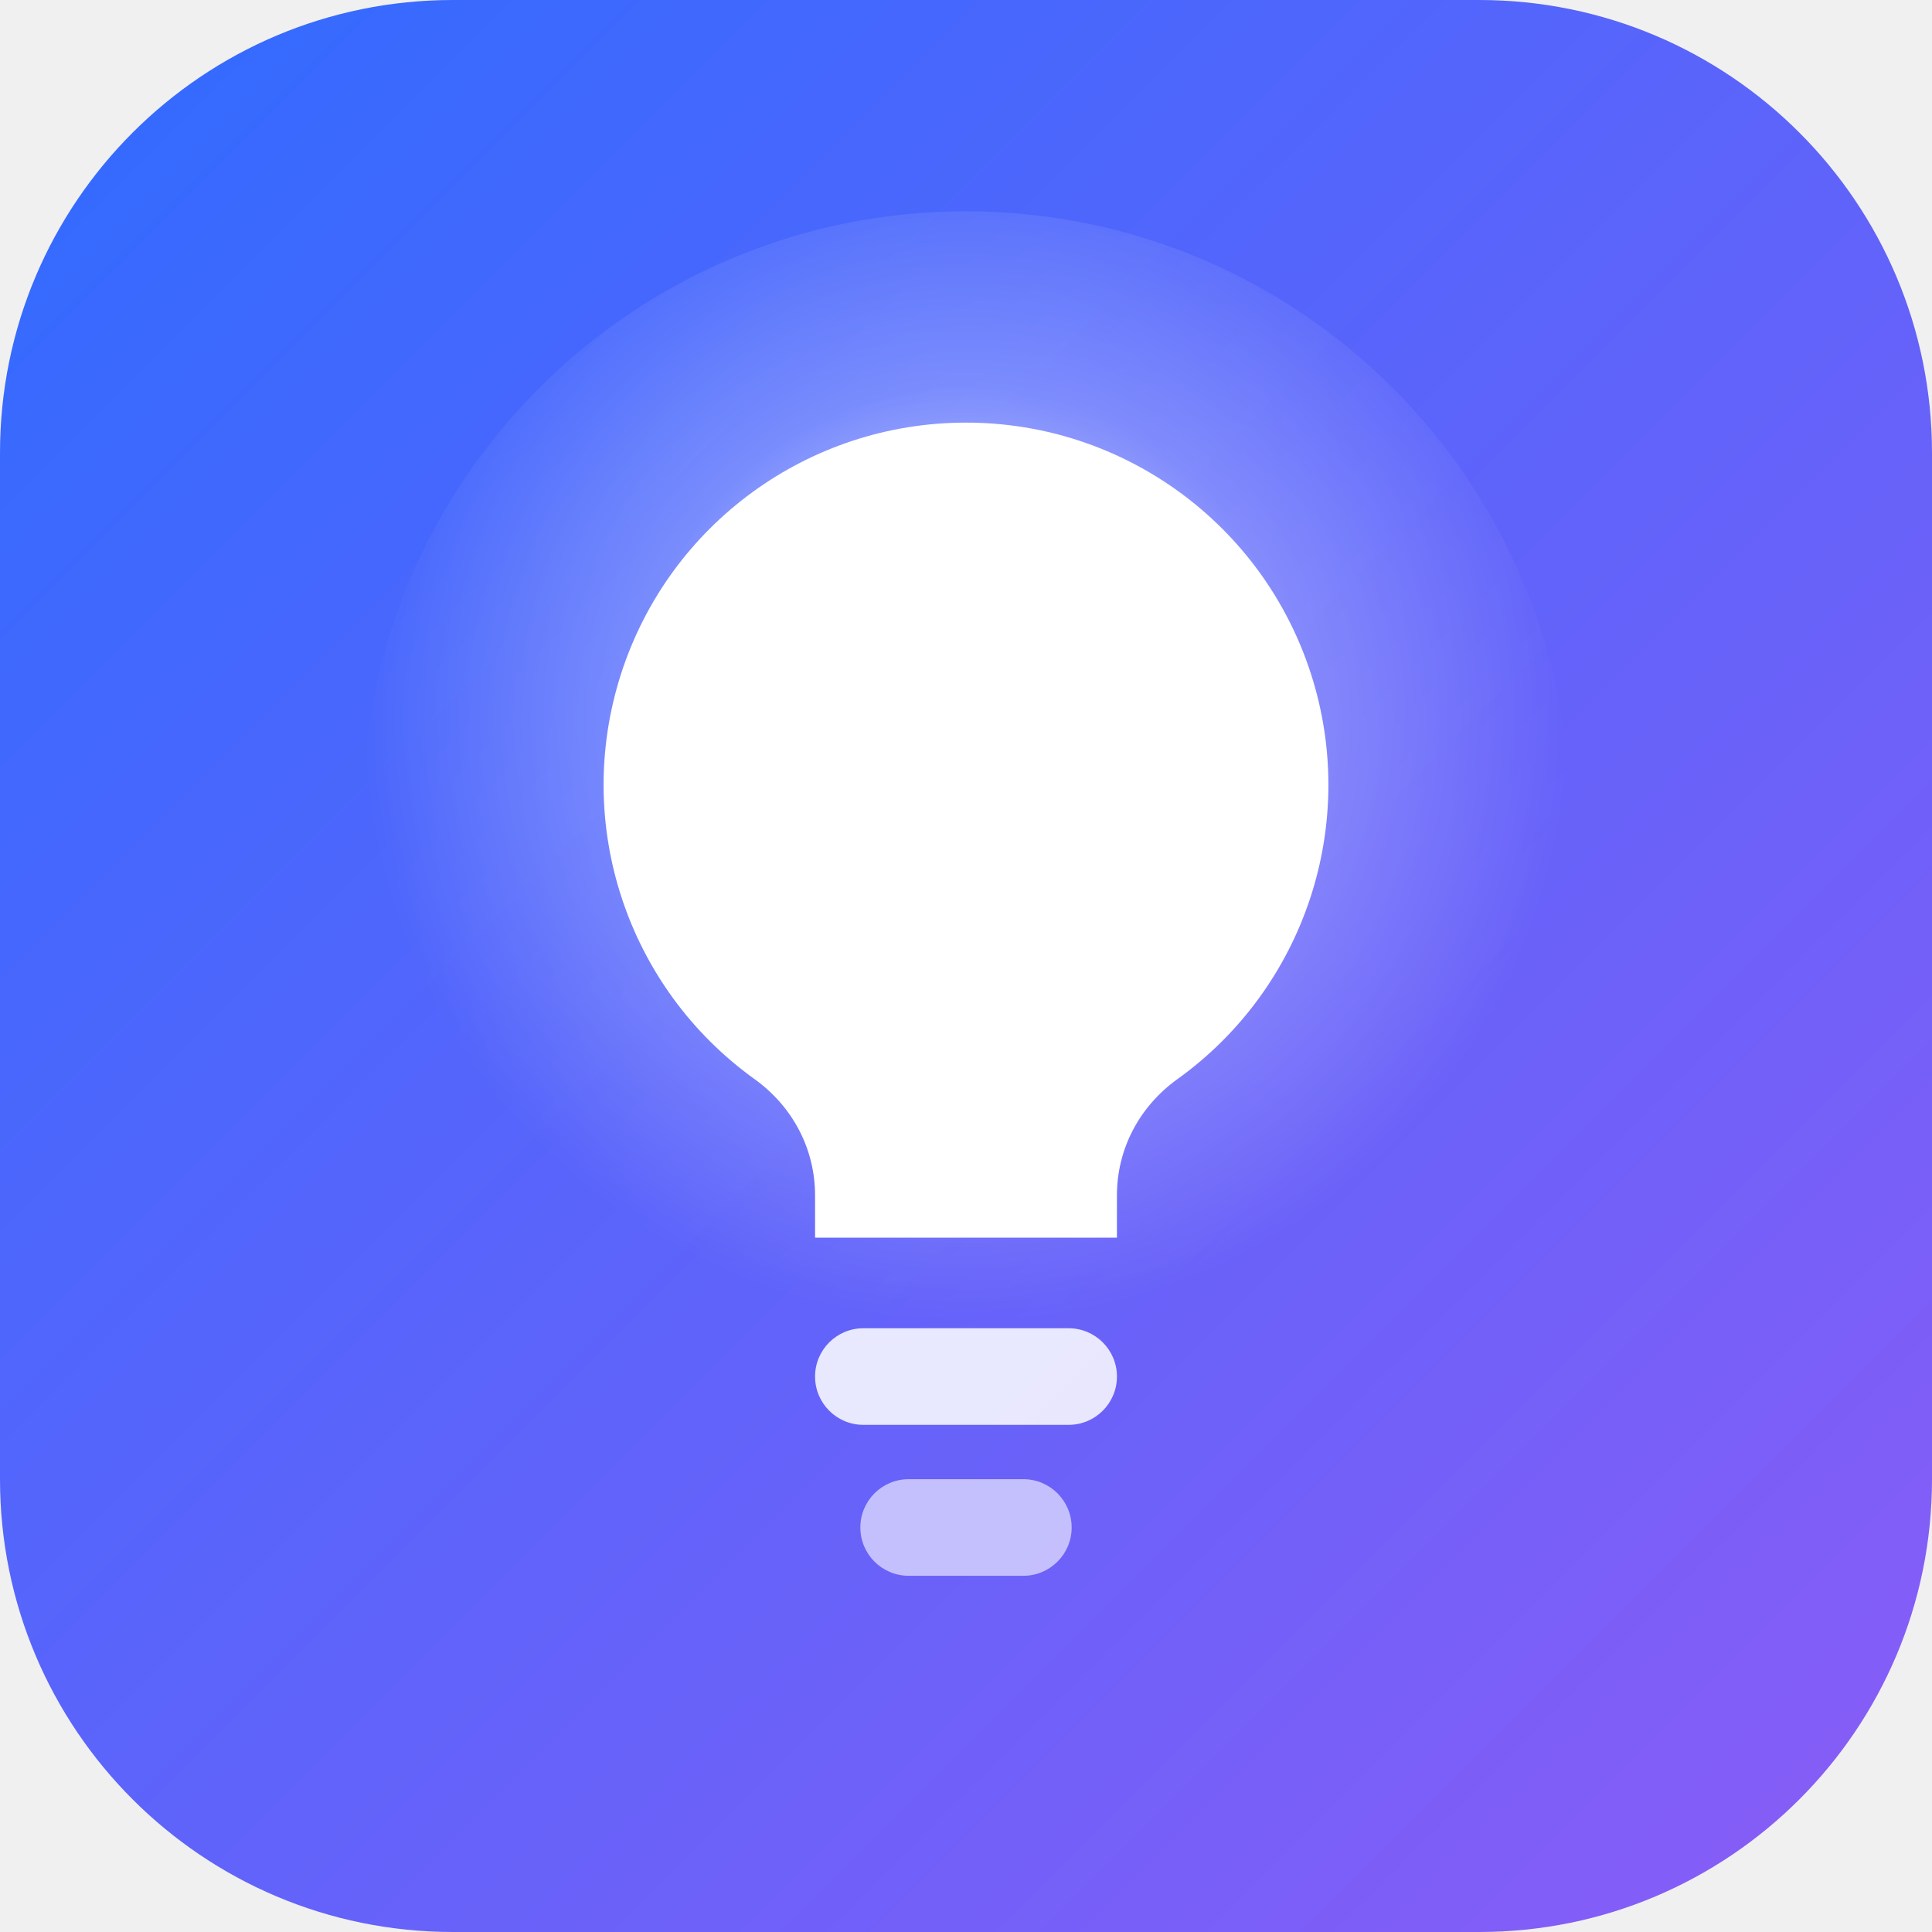
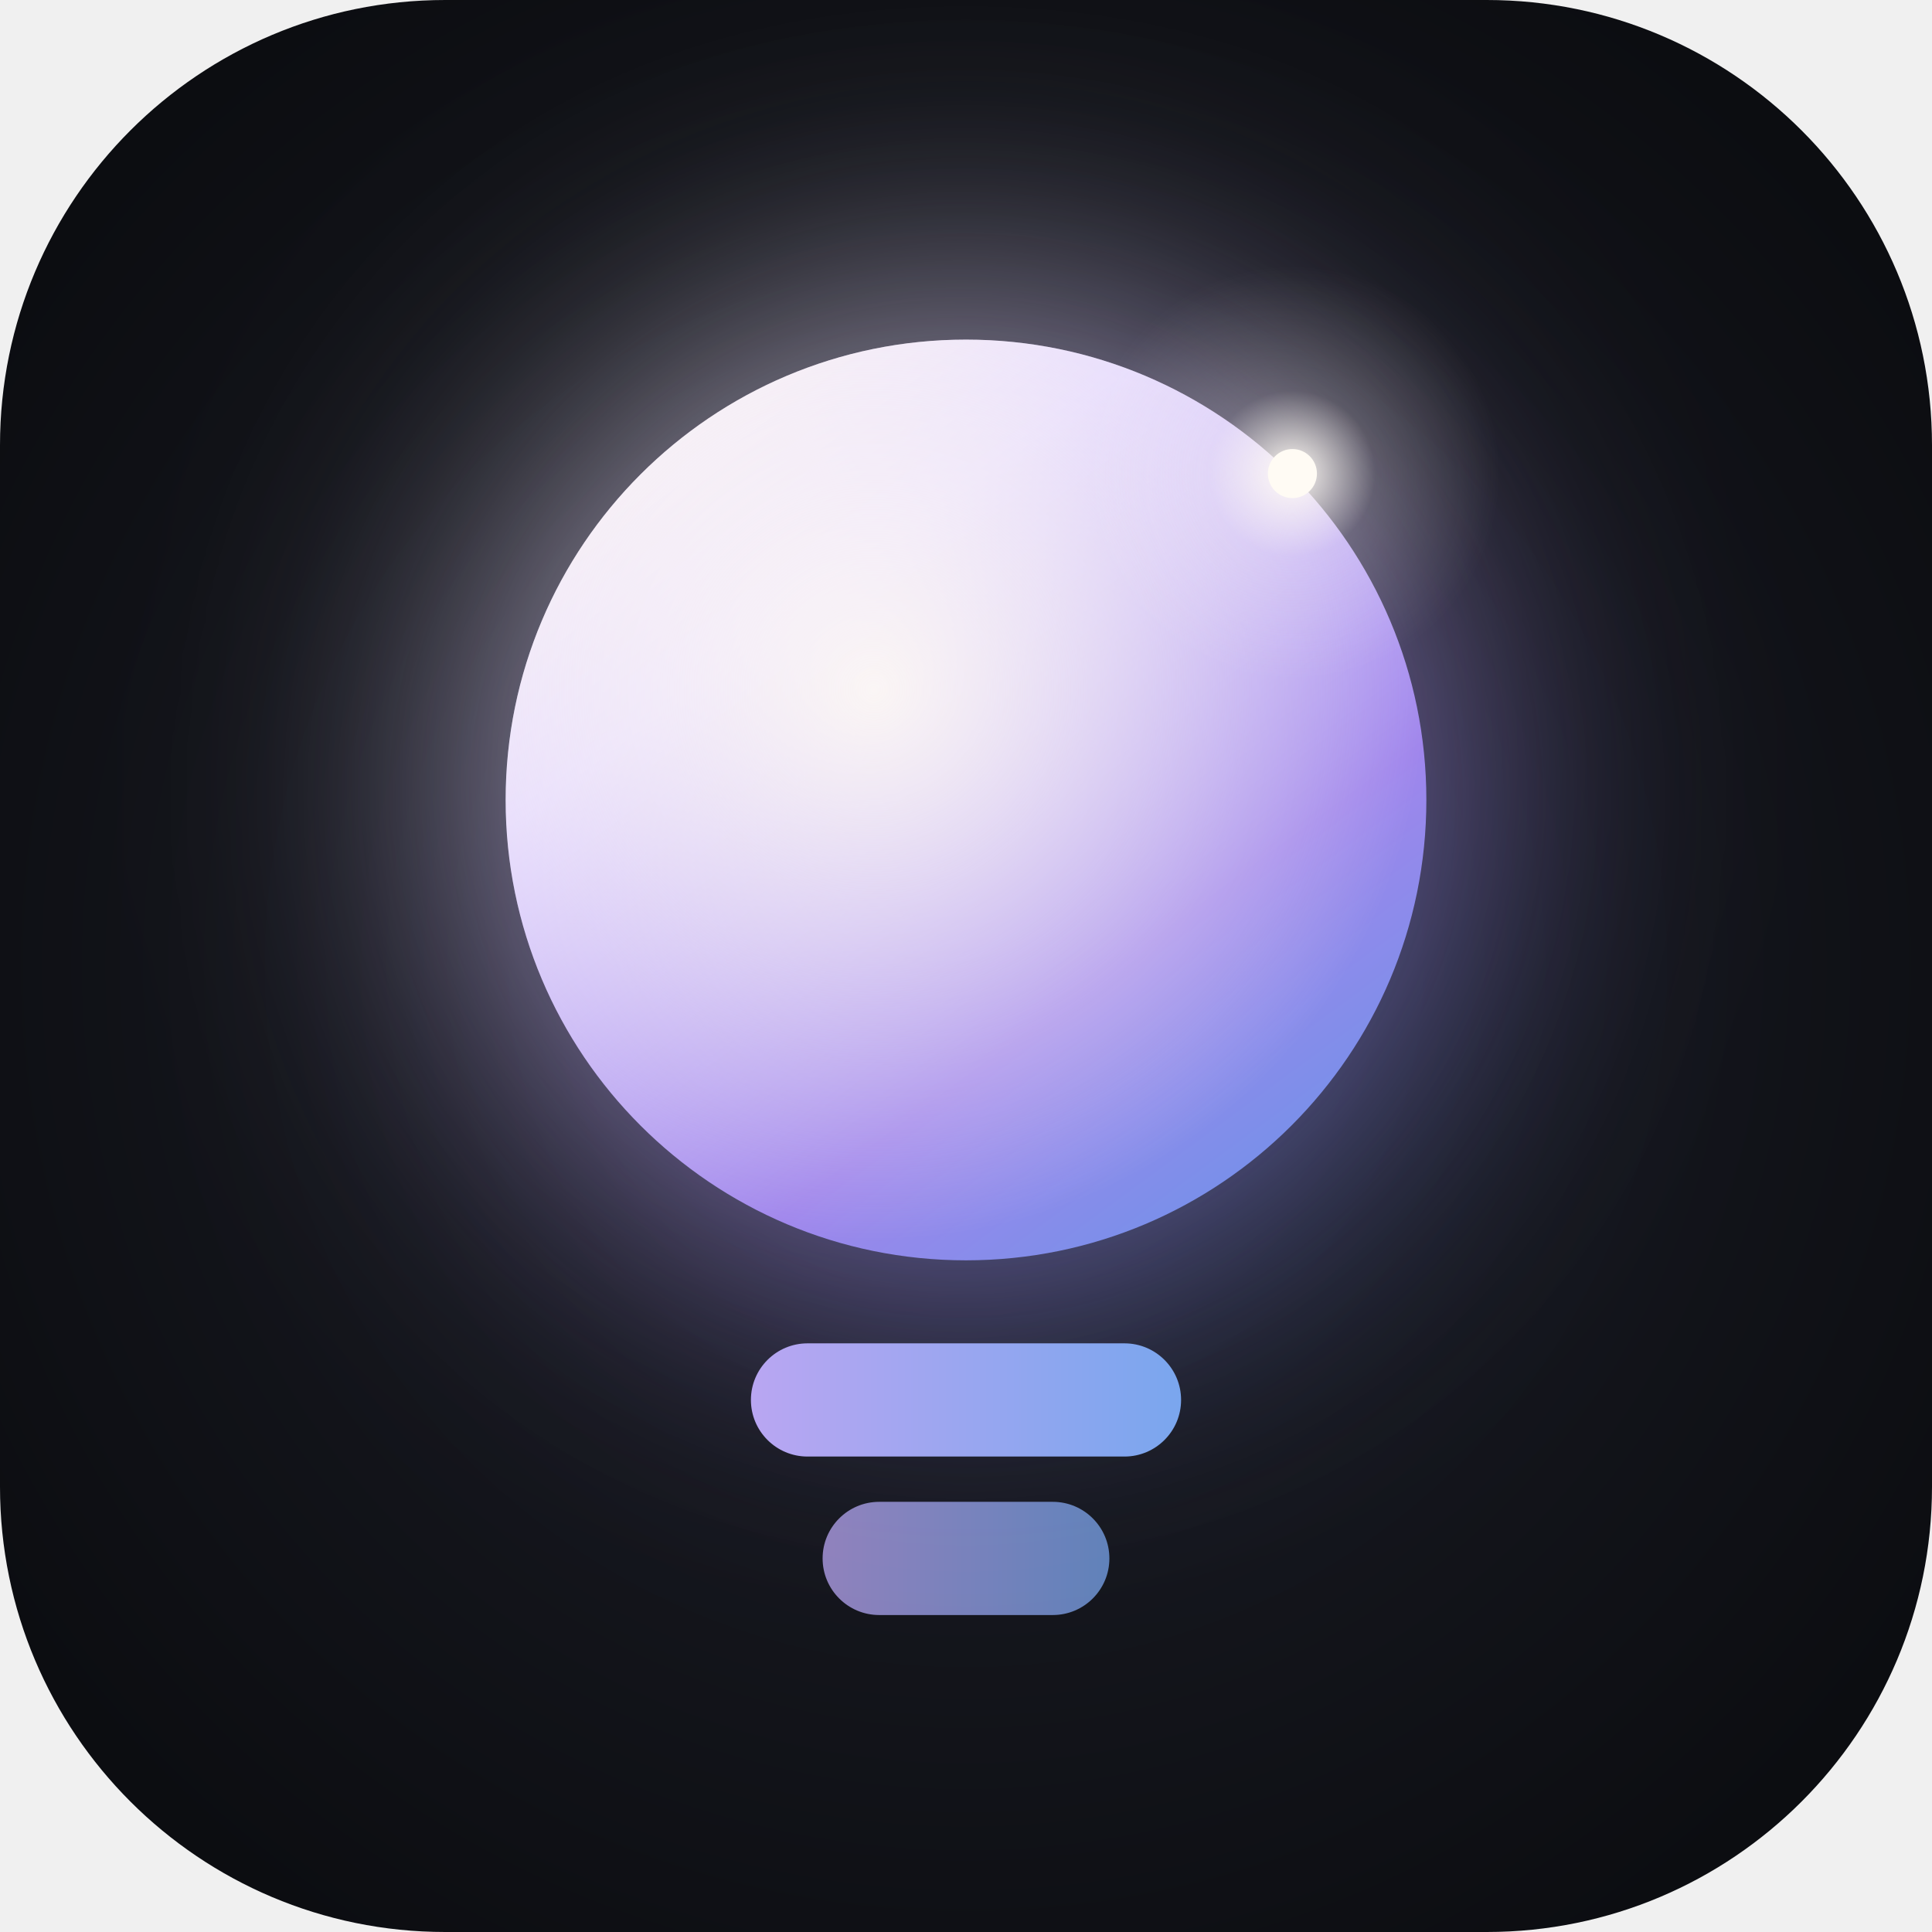
- <svg xmlns="http://www.w3.org/2000/svg" width="64" height="64" viewBox="0 0 64 64">
+ <svg xmlns="http://www.w3.org/2000/svg" width="1024" height="1024" viewBox="0 0 1024 1024">
  <defs>
-     <linearGradient id="bg" x1="0" y1="0" x2="1" y2="1">
-       <stop offset="0" stop-color="#2F6BFF" />
-       <stop offset="1" stop-color="#8B5CF6" />
+     <radialGradient id="bg" cx="0.5" cy="0.5" r="0.72">
+       <stop stop-color="#1E2029" />
+       <stop offset="1" stop-color="#08090C" />
+     </radialGradient>
+     <linearGradient id="light" gradientUnits="userSpaceOnUse" x1="262" y1="180" x2="762" y2="860">
+       <stop offset="0" stop-color="#FFFAF2" />
+       <stop offset="0.25" stop-color="#E2D6FF" />
+       <stop offset="0.55" stop-color="#A086EC" />
+       <stop offset="0.8" stop-color="#6096E8" />
+       <stop offset="1" stop-color="#4078D6" />
    </linearGradient>
-     <radialGradient id="glow" cx="0.5" cy="0.42" r="0.5">
-       <stop offset="0" stop-color="#FFFFFF" stop-opacity="0.95" />
-       <stop offset="0.55" stop-color="#FFFFFF" stop-opacity="0.25" />
-       <stop offset="1" stop-color="#FFFFFF" stop-opacity="0" />
+     <linearGradient id="base" x1="0" y1="0" x2="1" y2="0">
+       <stop offset="0" stop-color="#B9A6F2" />
+       <stop offset="1" stop-color="#7AA6EE" />
+     </linearGradient>
+     <radialGradient id="core" cx="0.4" cy="0.38" r="0.6">
+       <stop offset="0" stop-color="#FFFBF4" stop-opacity="0.9" />
+       <stop offset="1" stop-color="#FFFBF4" stop-opacity="0" />
    </radialGradient>
+     <filter id="halo" x="-50%" y="-50%" width="200%" height="200%">
+       <feGaussianBlur stdDeviation="80" />
+     </filter>
+     <radialGradient id="spark">
+       <stop stop-color="#FFFBF4" />
+       <stop offset="0.12" stop-color="#FFFBF4" stop-opacity="0.75" />
+       <stop offset="0.4" stop-color="#FFFBF4" stop-opacity="0.18" />
+       <stop offset="1" stop-color="#FFFBF4" stop-opacity="0" />
+     </radialGradient>
+     <clipPath id="r">
+       <rect width="1024" height="1024" rx="236" />
+     </clipPath>
  </defs>
-   <rect width="64" height="64" rx="15" fill="url(#bg)" />
-   <circle cx="32" cy="27" r="20" fill="url(#glow)" />
-   <path d="M32 14a12 12 0 0 0-7 21.75c1.25.9 2 2.3 2 3.85V41h10v-1.4c0-1.55.75-2.95 2-3.85A12 12 0 0 0 32 14Z" fill="#FFFFFF" />
-   <rect x="27" y="44" width="10" height="3.2" rx="1.6" fill="#FFFFFF" fill-opacity="0.85" />
-   <rect x="28.5" y="49" width="7" height="3.2" rx="1.6" fill="#FFFFFF" fill-opacity="0.6" />
+   <g clip-path="url(#r)">
+     <rect width="1024" height="1024" fill="url(#bg)" />
+     <circle cx="512" cy="424" r="262" fill="url(#light)" filter="url(#halo)" opacity="0.65" />
+     <circle cx="512" cy="424" r="244" fill="url(#light)" />
+     <circle cx="512" cy="424" r="244" fill="url(#core)" />
+     <rect x="398" y="712" width="228" height="60" rx="30" fill="url(#base)" />
+     <rect x="436" y="796" width="152" height="60" rx="30" fill="url(#base)" opacity="0.75" />
+     <circle cx="685" cy="251" r="110" fill="url(#spark)" />
+     <circle cx="685" cy="251" r="13" fill="#FFFBF4" />
+   </g>
</svg>
